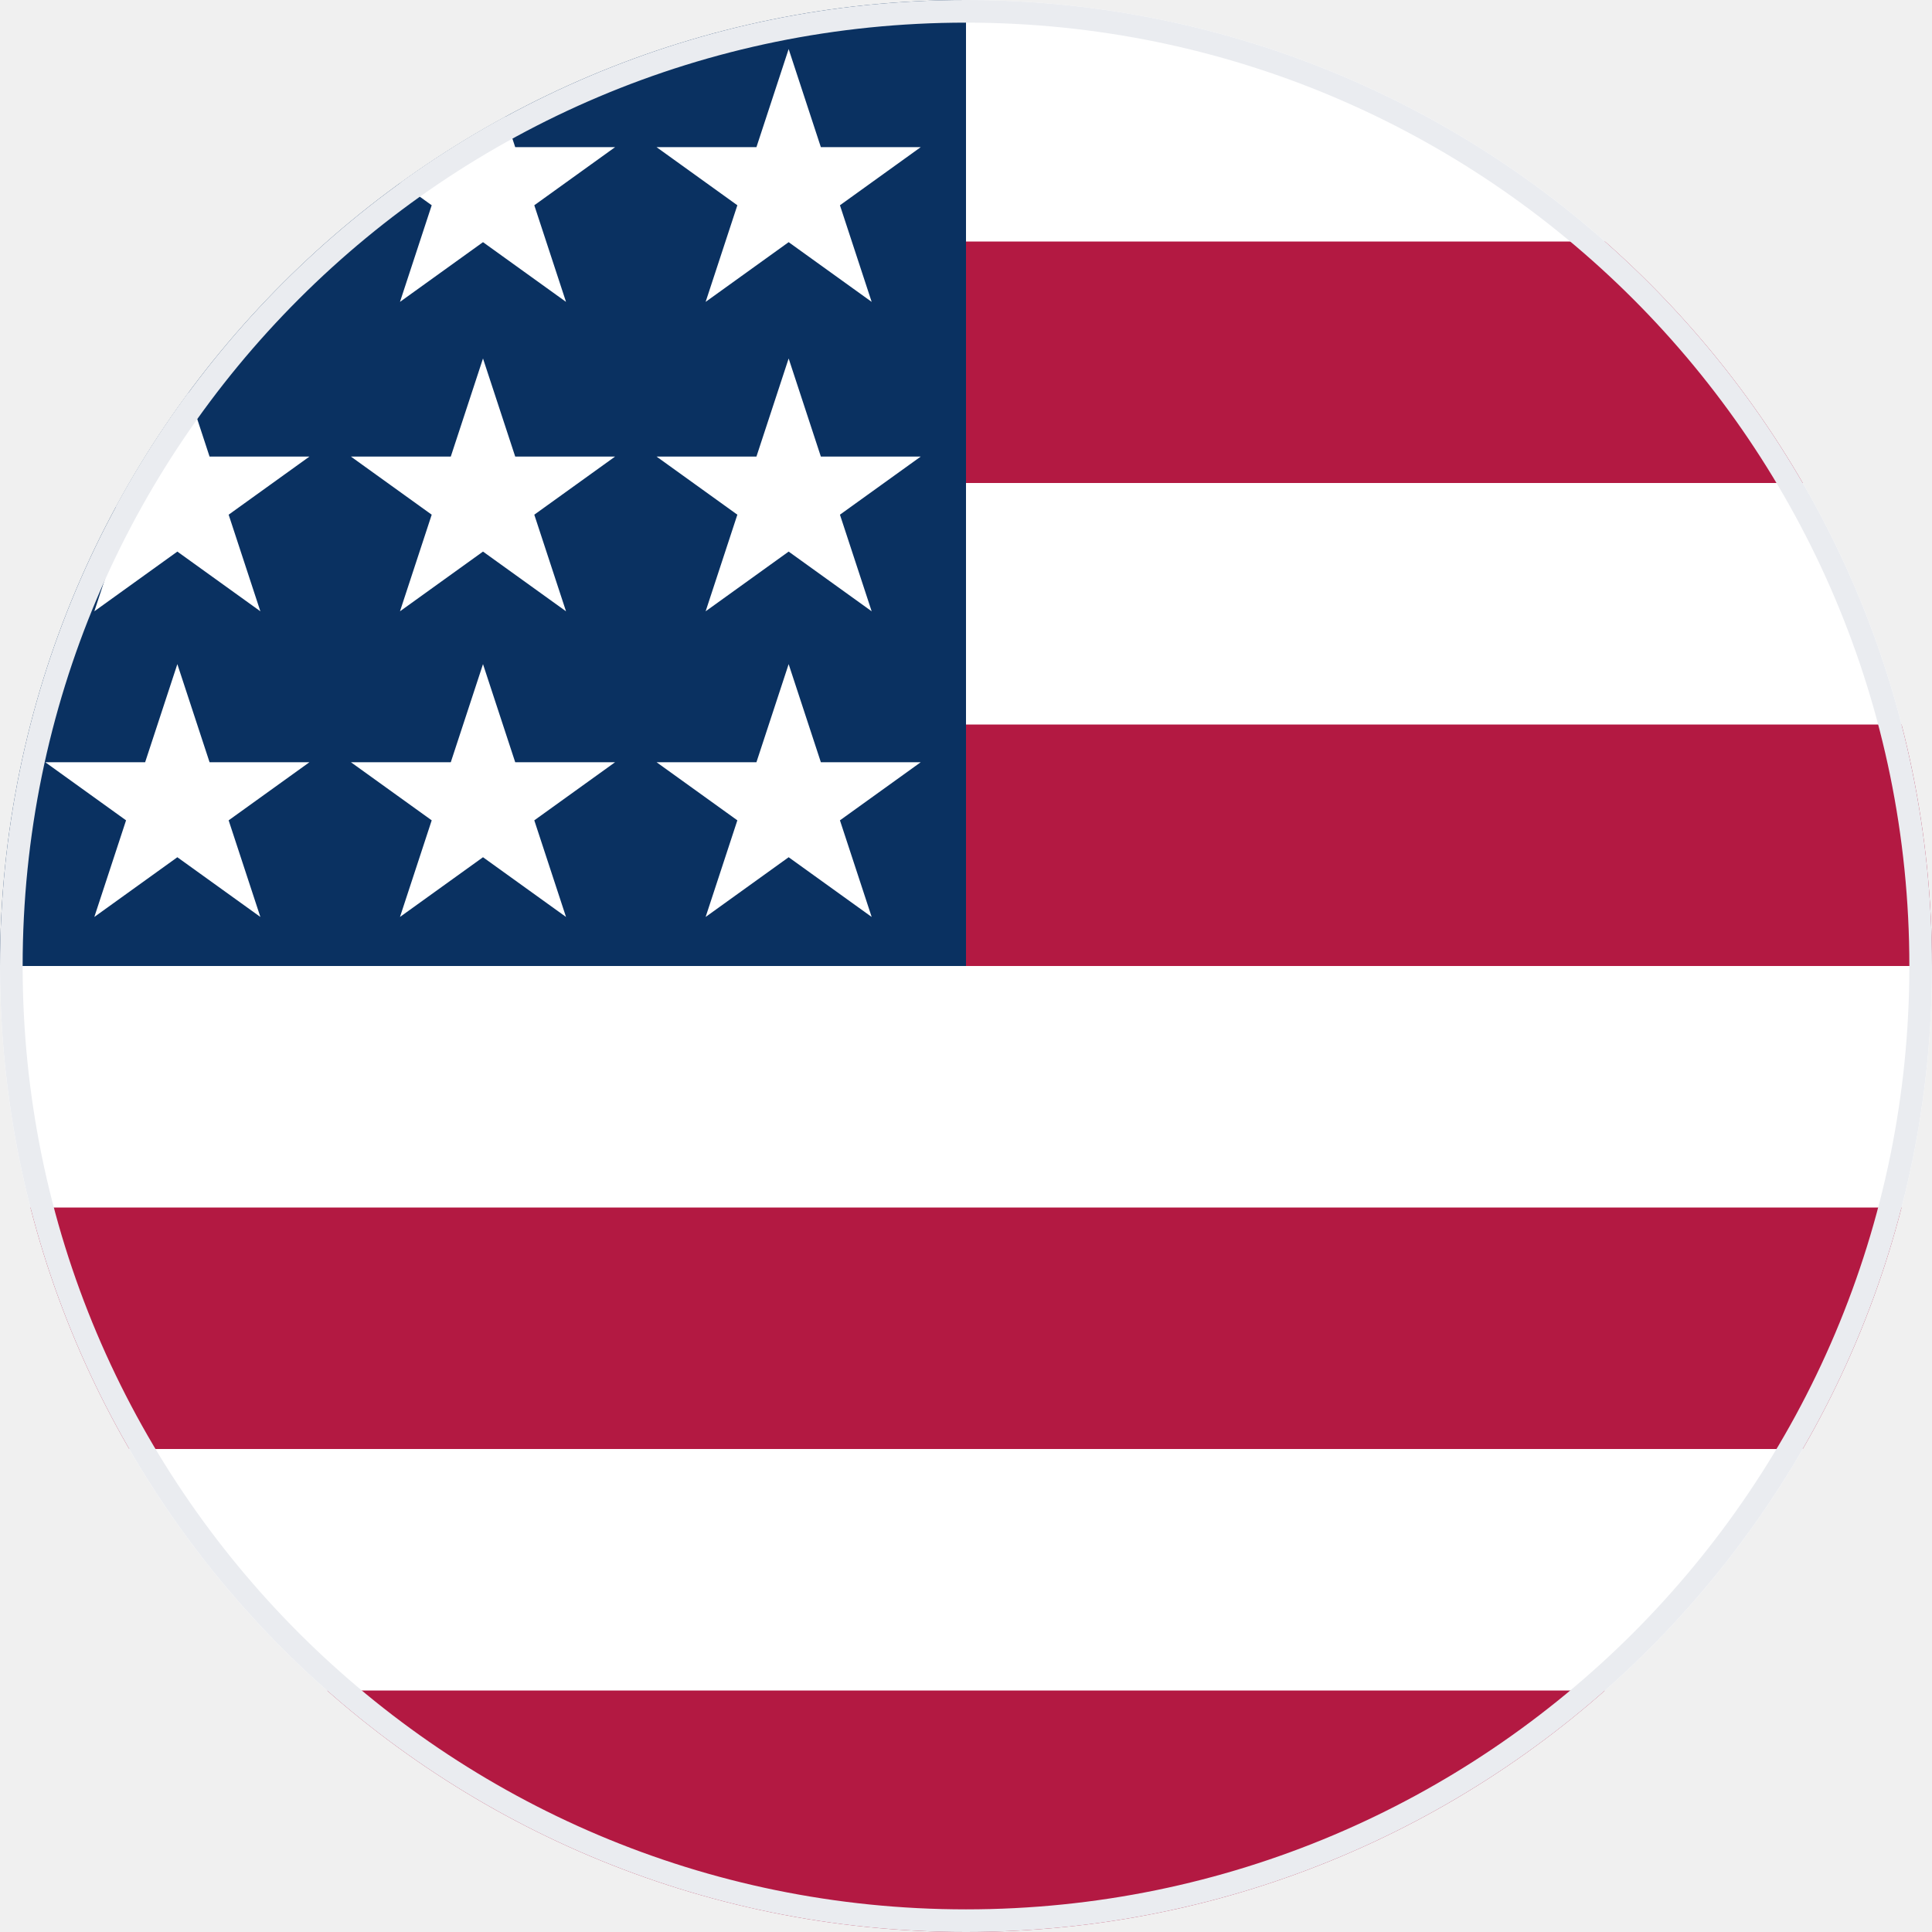
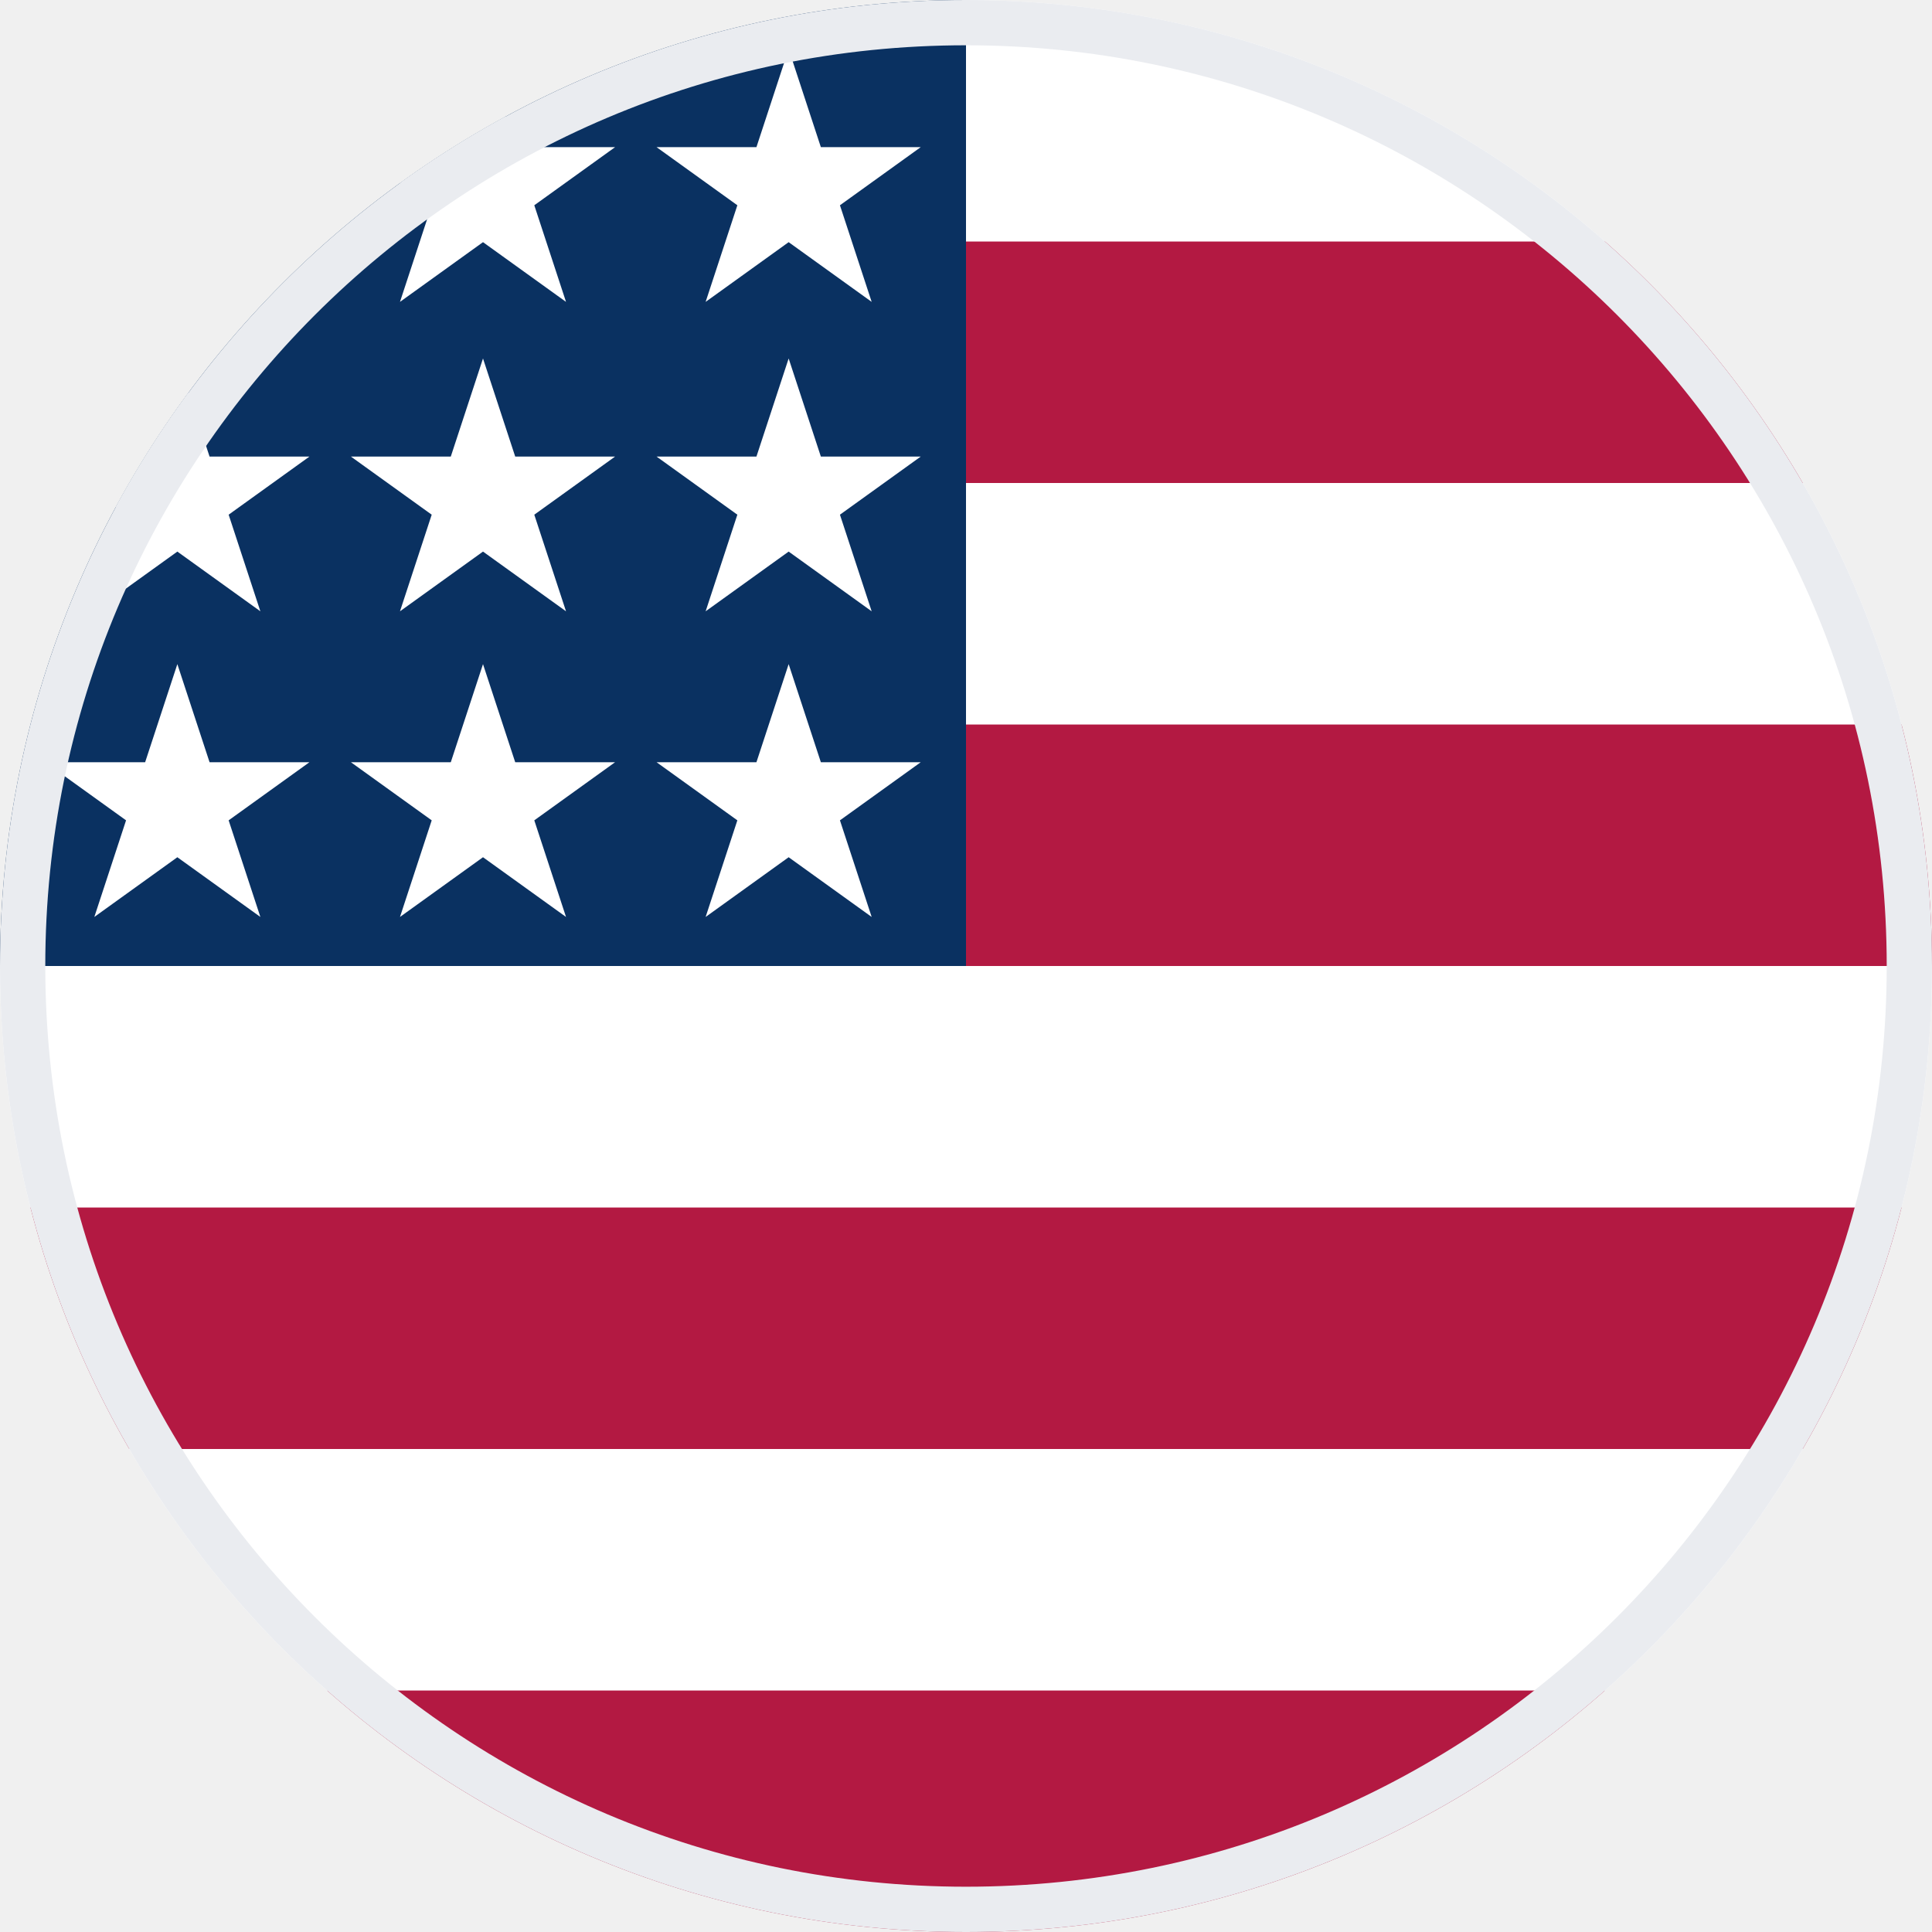
<svg xmlns="http://www.w3.org/2000/svg" width="512" height="512" viewBox="0 0 512 512">
  <defs>
    <clipPath id="c">
      <circle cx="256" cy="256" r="256" />
    </clipPath>
  </defs>
  <g clip-path="url(#c)">
    <path fill="#FFF" d="M256 0h256v64l-32 32 32 32v64l-32 32 32 32v64l-32 32 32 32v64l-256 32L0 448v-64l32-32-32-32v-64z" />
    <path fill="#B31942" d="M224 64h288v64H224Zm0 128h288v64H256ZM0 320h512v64H0Zm0 128h512v64H0Z" />
    <path fill="#0A3161" d="M0 0h256v256H0Z" />
    <path fill="#FFF" d="m187 243 57-41h-70l57 41-22-67zm-81 0 57-41H93l57 41-22-67zm-81 0 57-41H12l57 41-22-67zm162-81 57-41h-70l57 41-22-67zm-81 0 57-41H93l57 41-22-67zm-81 0 57-41H12l57 41-22-67Zm162-82 57-41h-70l57 41-22-67Zm-81 0 57-41H93l57 41-22-67zm-81 0 57-41H12l57 41-22-67Z" />
  </g>
-   <circle cx="256" cy="256" r="253" fill="none" stroke="#eaecf0" stroke-width="6" />
+   <circle cx="256" cy="256" r="250" fill="none" stroke="#eaecf0" stroke-width="12" />
</svg>
